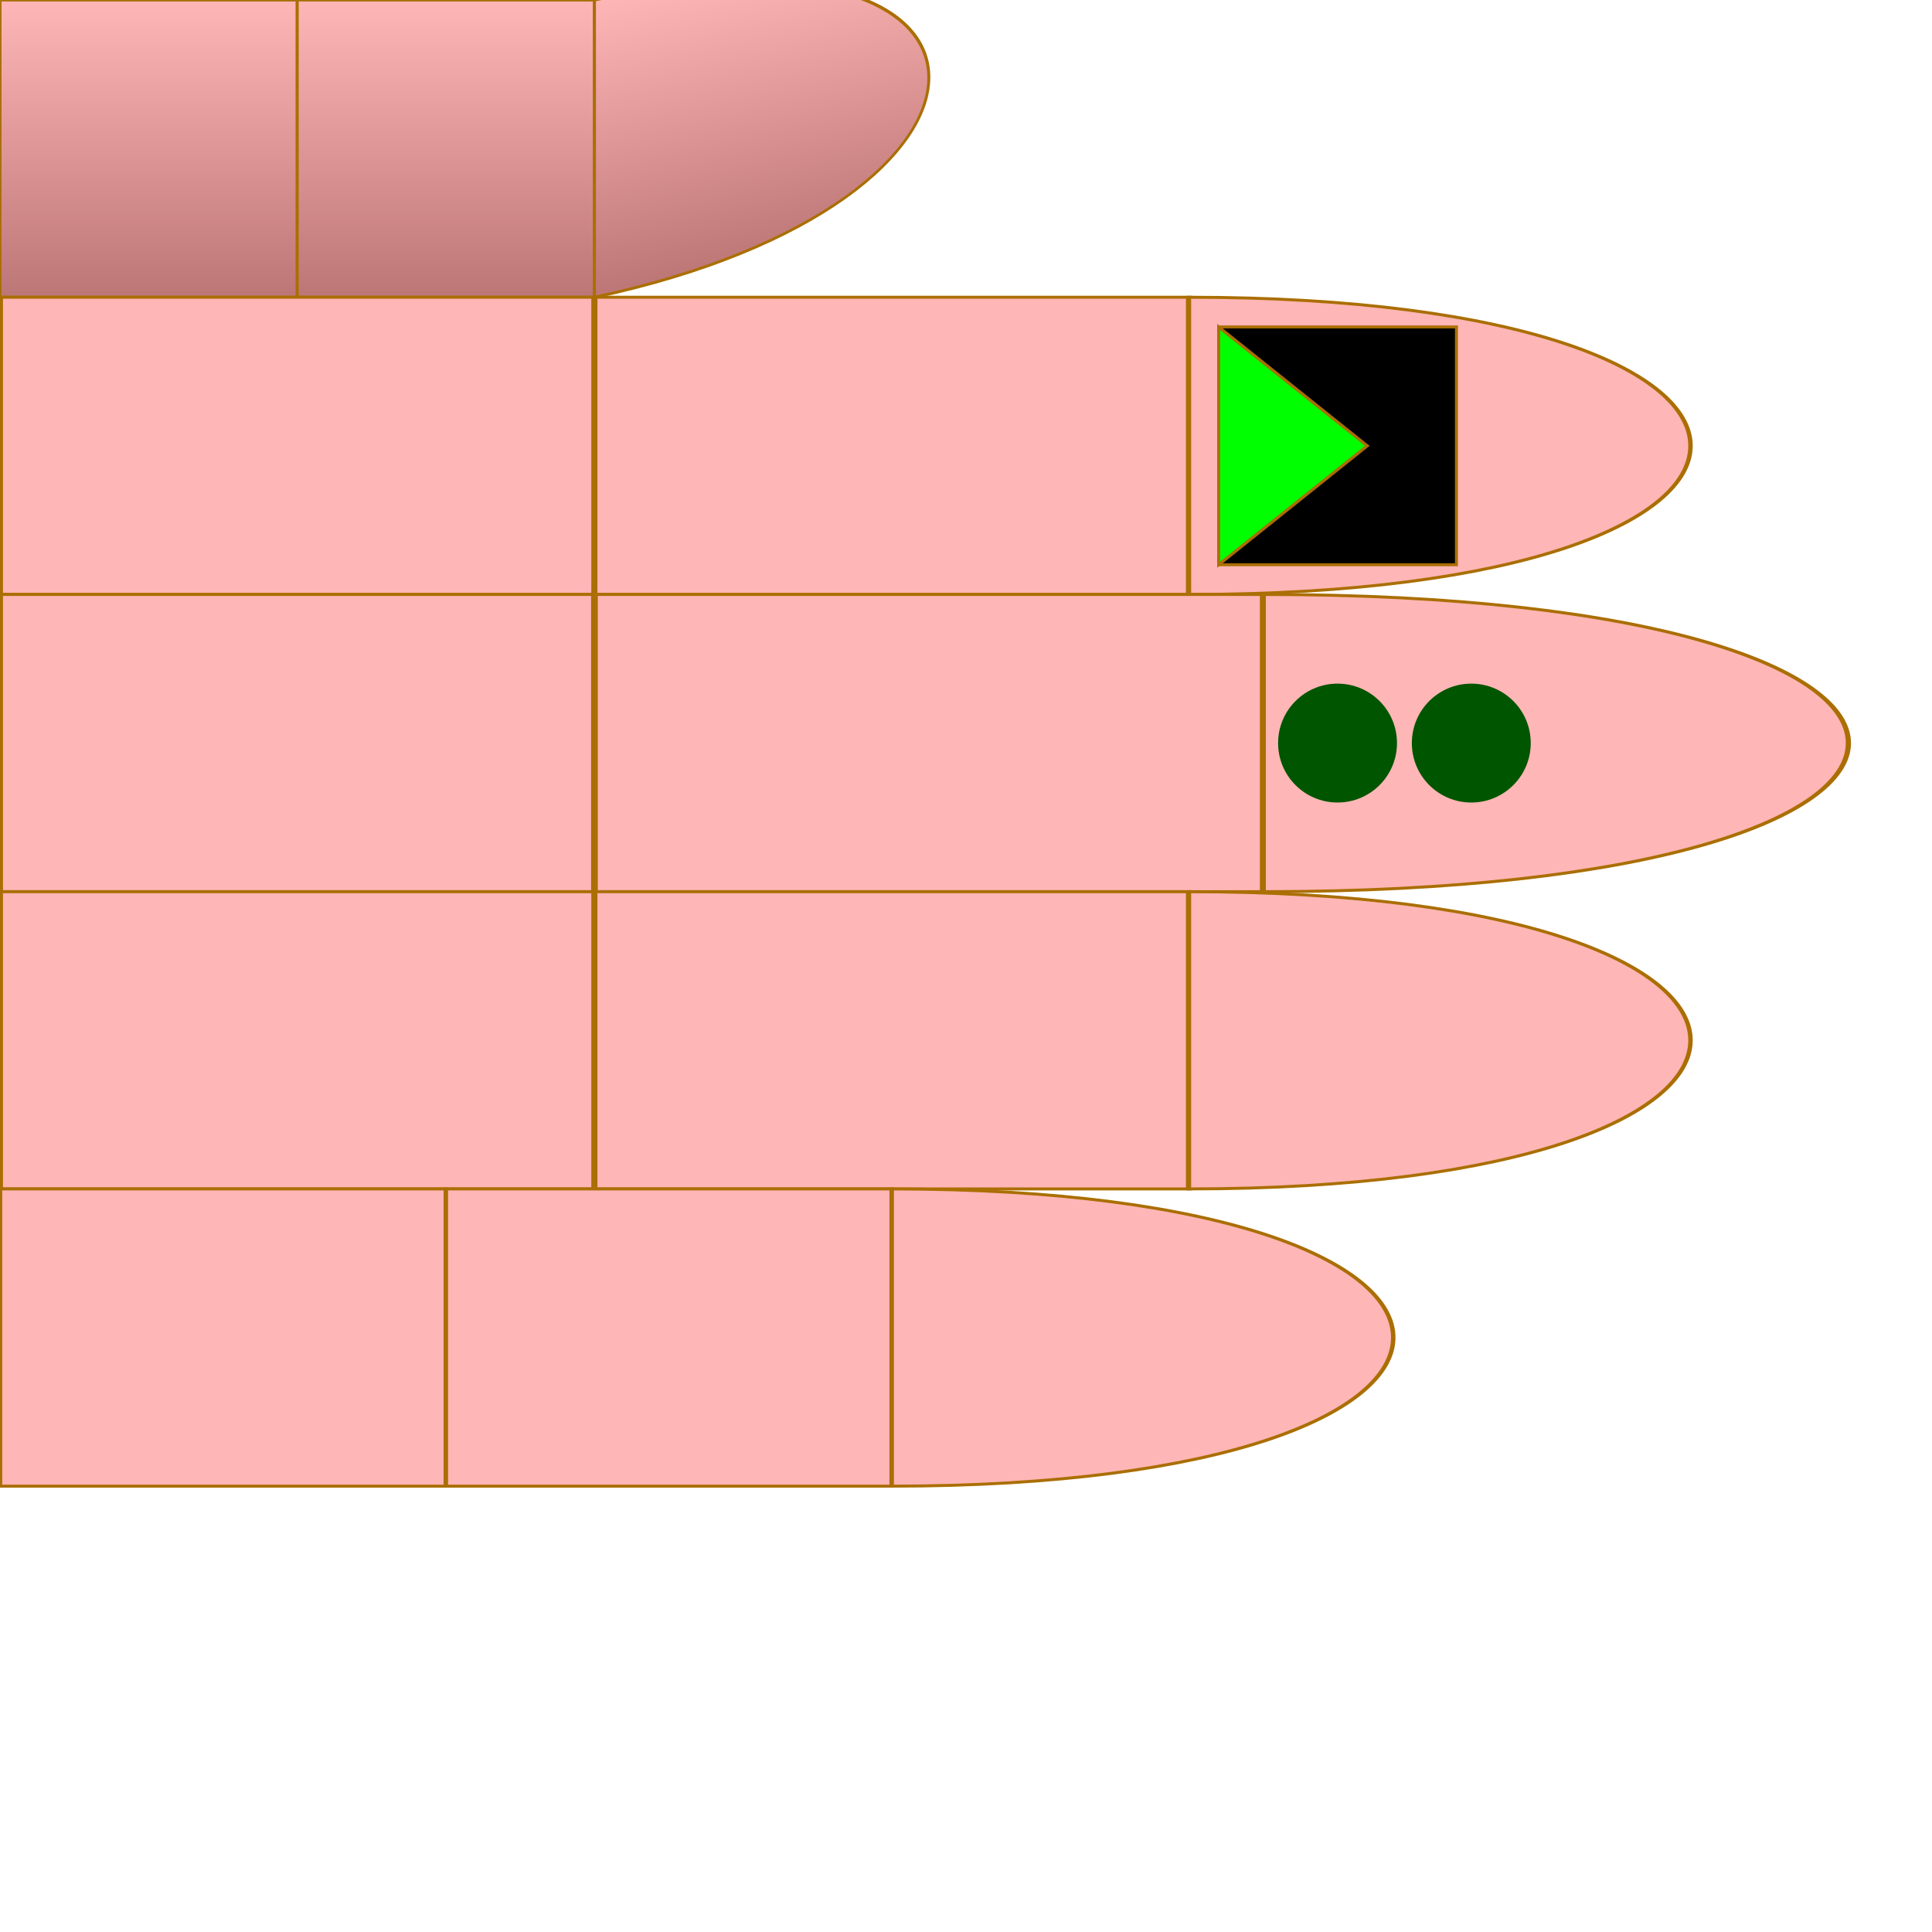
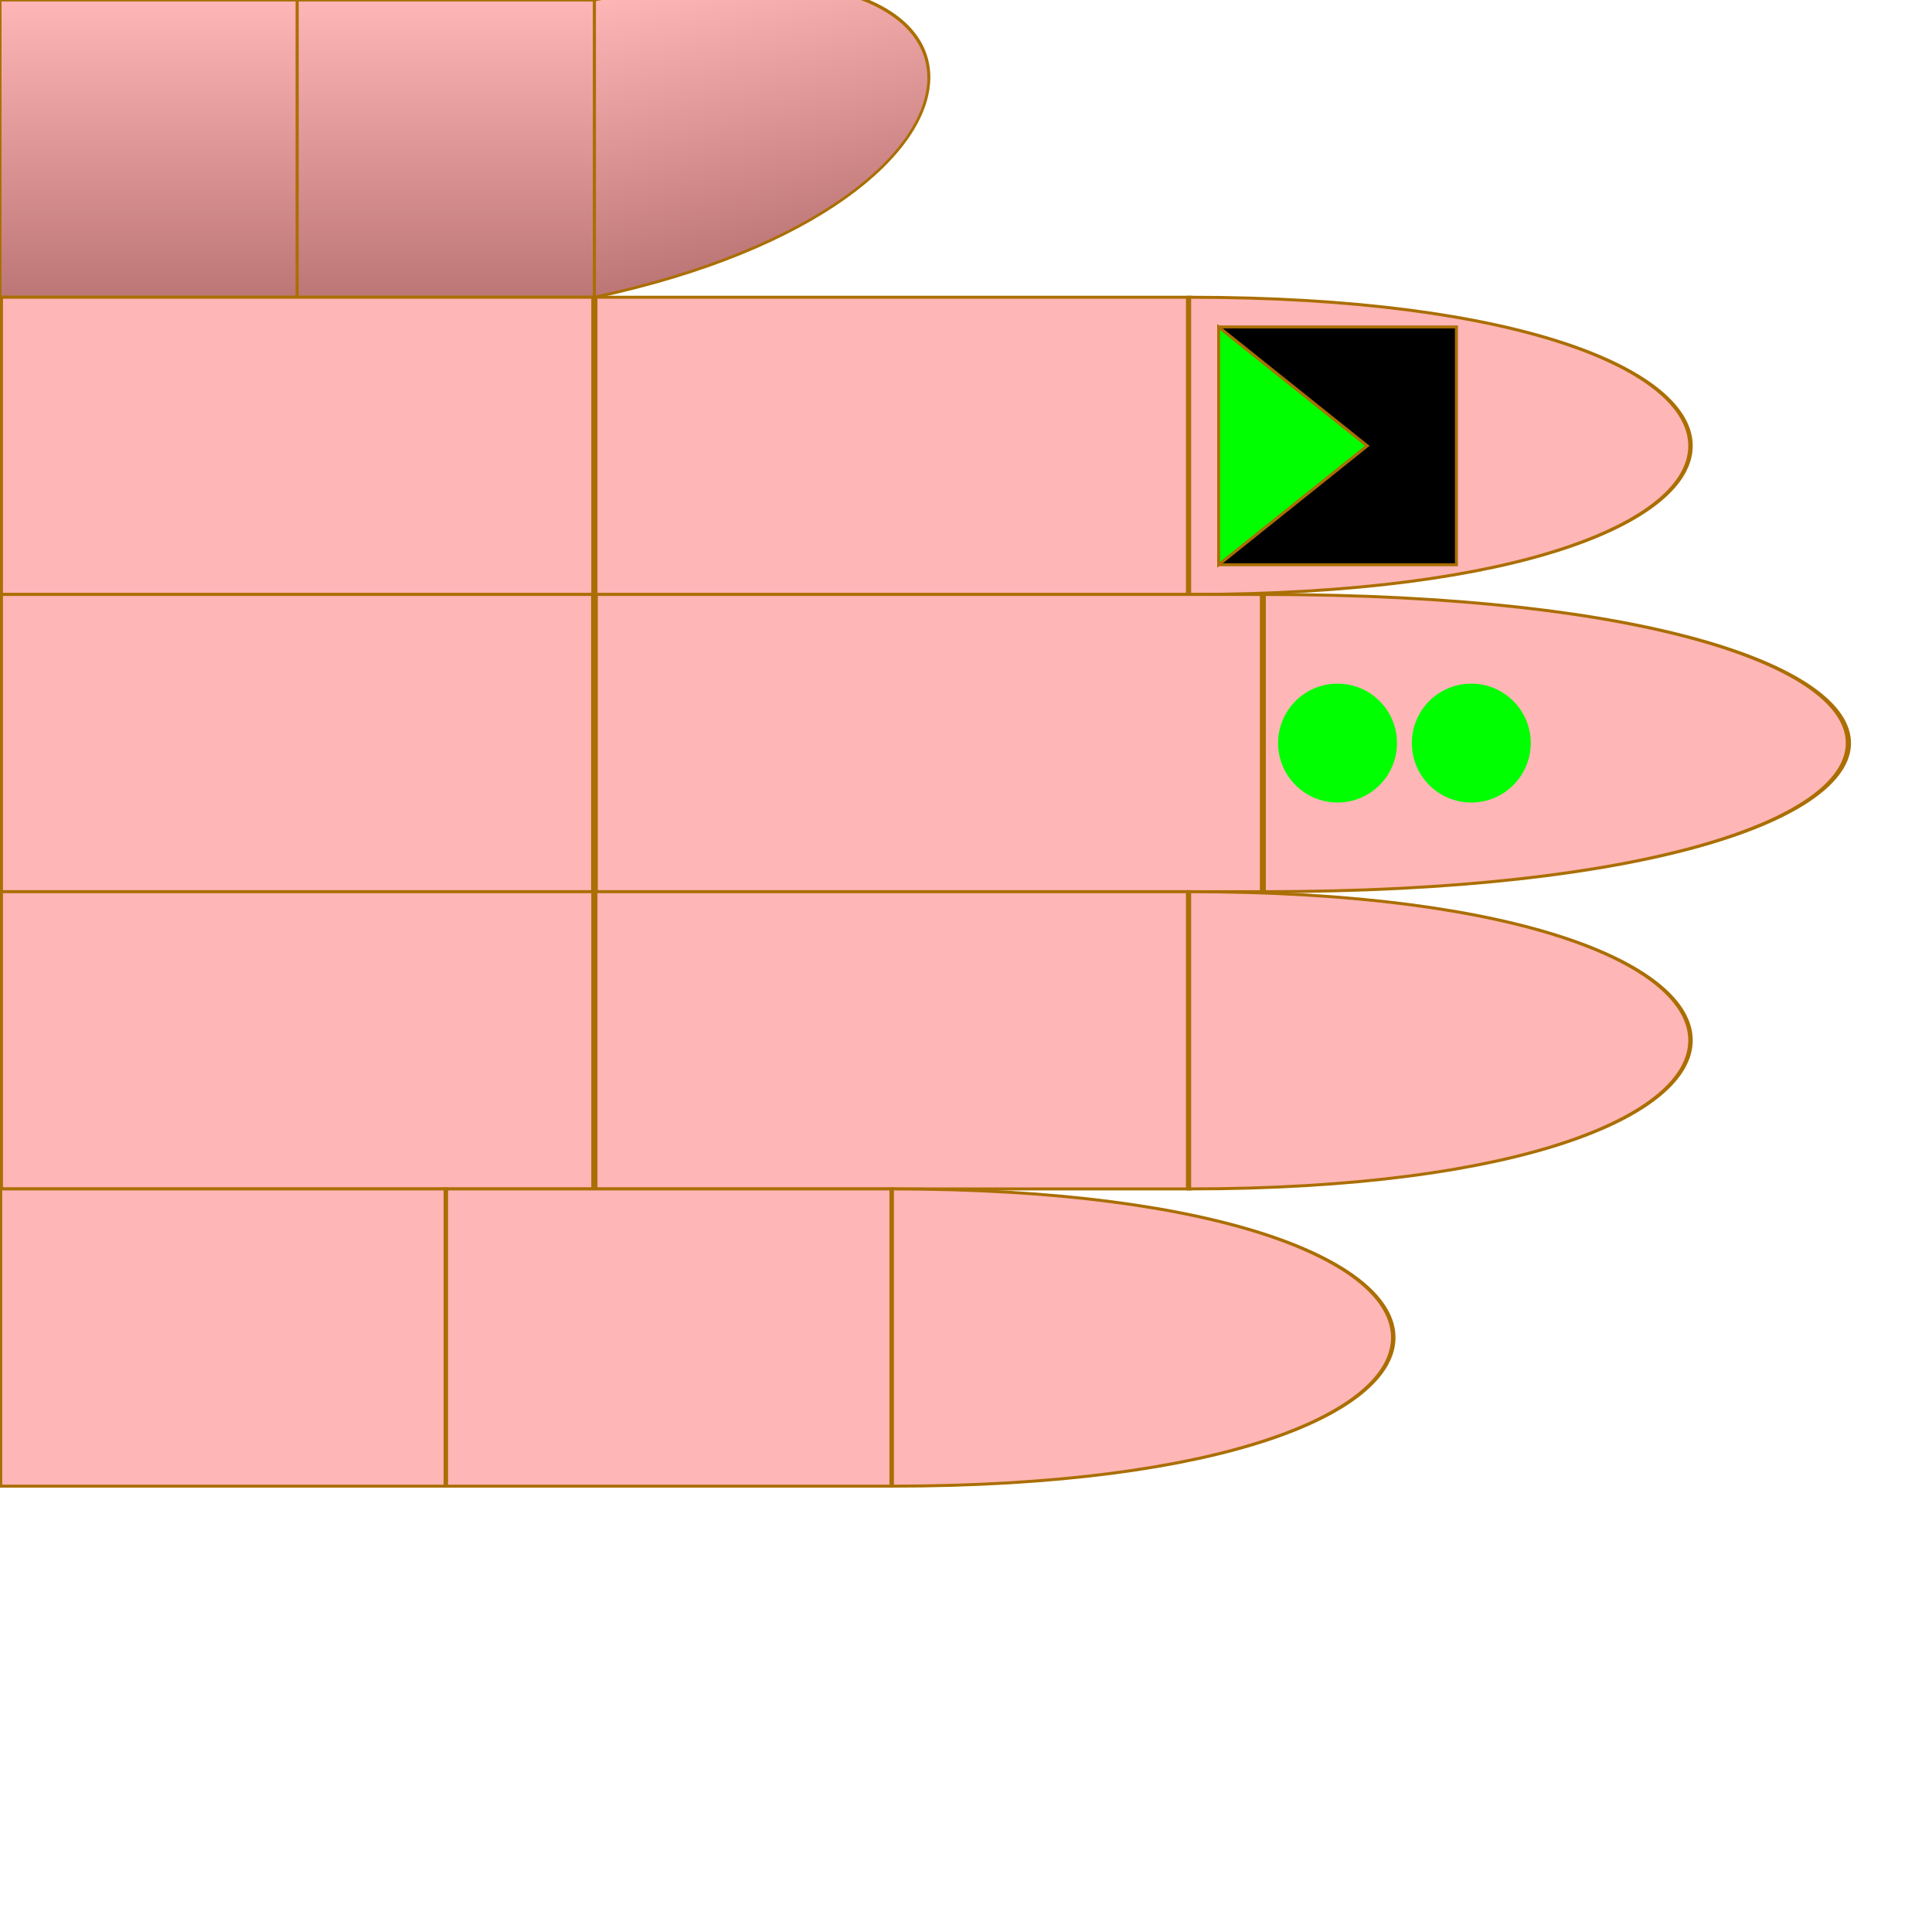
<svg xmlns="http://www.w3.org/2000/svg" id="chord-hand" viewBox="0 0 65 65">
  <style>
        #hand g use {
            stroke: #aa6e02 ;
            stroke-width: 0.1px;
        }
        #thumb {
            fill: url("#thumbGradient");
        }
        #index {
            fill: #ffb6b6ff;
        }
        #middle {
            fill: #ffb6b6ff;
        }
        #ring {
            fill: #ffb6b6ff;
        }
        #pinky {
            fill: #ffb6b6ff;
        }
    </style>
  <defs>
    <linearGradient id="thumbGradient" x1="1" x2="1" y1="0" y2="1">
      <stop offset="0%" stop-color="#ffb6b6ff" />
      <stop offset="100%" stop-color="#BD7676" />
    </linearGradient>
    <path id="phalange" d="                 M 0 0                  L 10 0                 L 10 10                 L 0 10                 Z" stroke-width="useCurrent" stroke="useCurrent" />
    <path id="tip" d="                 M 0 0                  C 15 0, 15 10, 0 10                 L 0 10                 Z" stroke-width="useCurrent" stroke="useCurrent" />
    <polygon id="start" points="1,1 6,5 1,9" fill="#0F0F" z-index="1010" />
    <rect id="start-stop" y="1" x="6" width="3" height="8" fill="#000F" z-index="1000" />
    <rect id="stop" y="1" width="8" height="8" fill="#000F" z-index="1000" />
    <circle id="dot" cx="3" cy="5" r="2" stroke="none" />
  </defs>
  <g id="hand" viewBox="0 0 50 50" x="0" y="0">
    <g id="thumb">
      <use id="me" href="#phalange" transform="translate(0,0)" />
      <use id="mf" href="#phalange" transform="translate(10,0)" />
      <use id="pf" href="#tip" transform="translate(20,0) scale(1,1) skewY(-12)" />
    </g>
    <g id="index" transform="translate(0,10)">
      <use id="me" href="#phalange" transform="translate(0,0) scale(2,1)" />
      <use id="mf" href="#phalange" transform="translate(20,0) scale(2,1) " />
      <use id="pf" href="#tip" transform="translate(40,0) scale(1.5,1) " />
      <use id="stop" href="#stop" x="41" />
      <use id="start" href="#start" x="40" />
    </g>
    <g id="middle" transform="translate(0,20)">
      <use id="me" href="#phalange" transform="translate(0,0) scale(2,1) " />
      <use id="mf" href="#phalange" transform="translate(20,0) scale(2.25,1) " />
      <use id="pf" href="#tip" transform="translate(42.5,0) scale(1.75,1) " />
-       <use id="dot2" href="#dot" x="46.5" fill="#050F">2</use>
-       <use id="dot1" href="#dot" x="42" fill="#050F" />
+       <use id="dot2" href="#dot" x="46.5" fill="#0F0F">2</use>
+       <use id="dot1" href="#dot" x="42" fill="#0F0F" />
    </g>
    <g id="ring" transform="translate(0,30)">
      <use id="me" href="#phalange" transform="translate(0,0) scale(2,1) " />
      <use id="mf" href="#phalange" transform="translate(20,0) scale(2,1) " />
      <use id="pf" href="#tip" transform="translate(40,0) scale(1.5,1) " />
    </g>
    <g id="pinky" transform="translate(0,40)">
      <use id="me" href="#phalange" transform="translate(0,0) scale(1.5,1) " />
      <use id="mf" href="#phalange" transform="translate(15,0) scale(1.5,1) " />
      <use id="pf" href="#tip" transform="translate(30,0) scale(1.5,1) " />
    </g>
  </g>
</svg>
